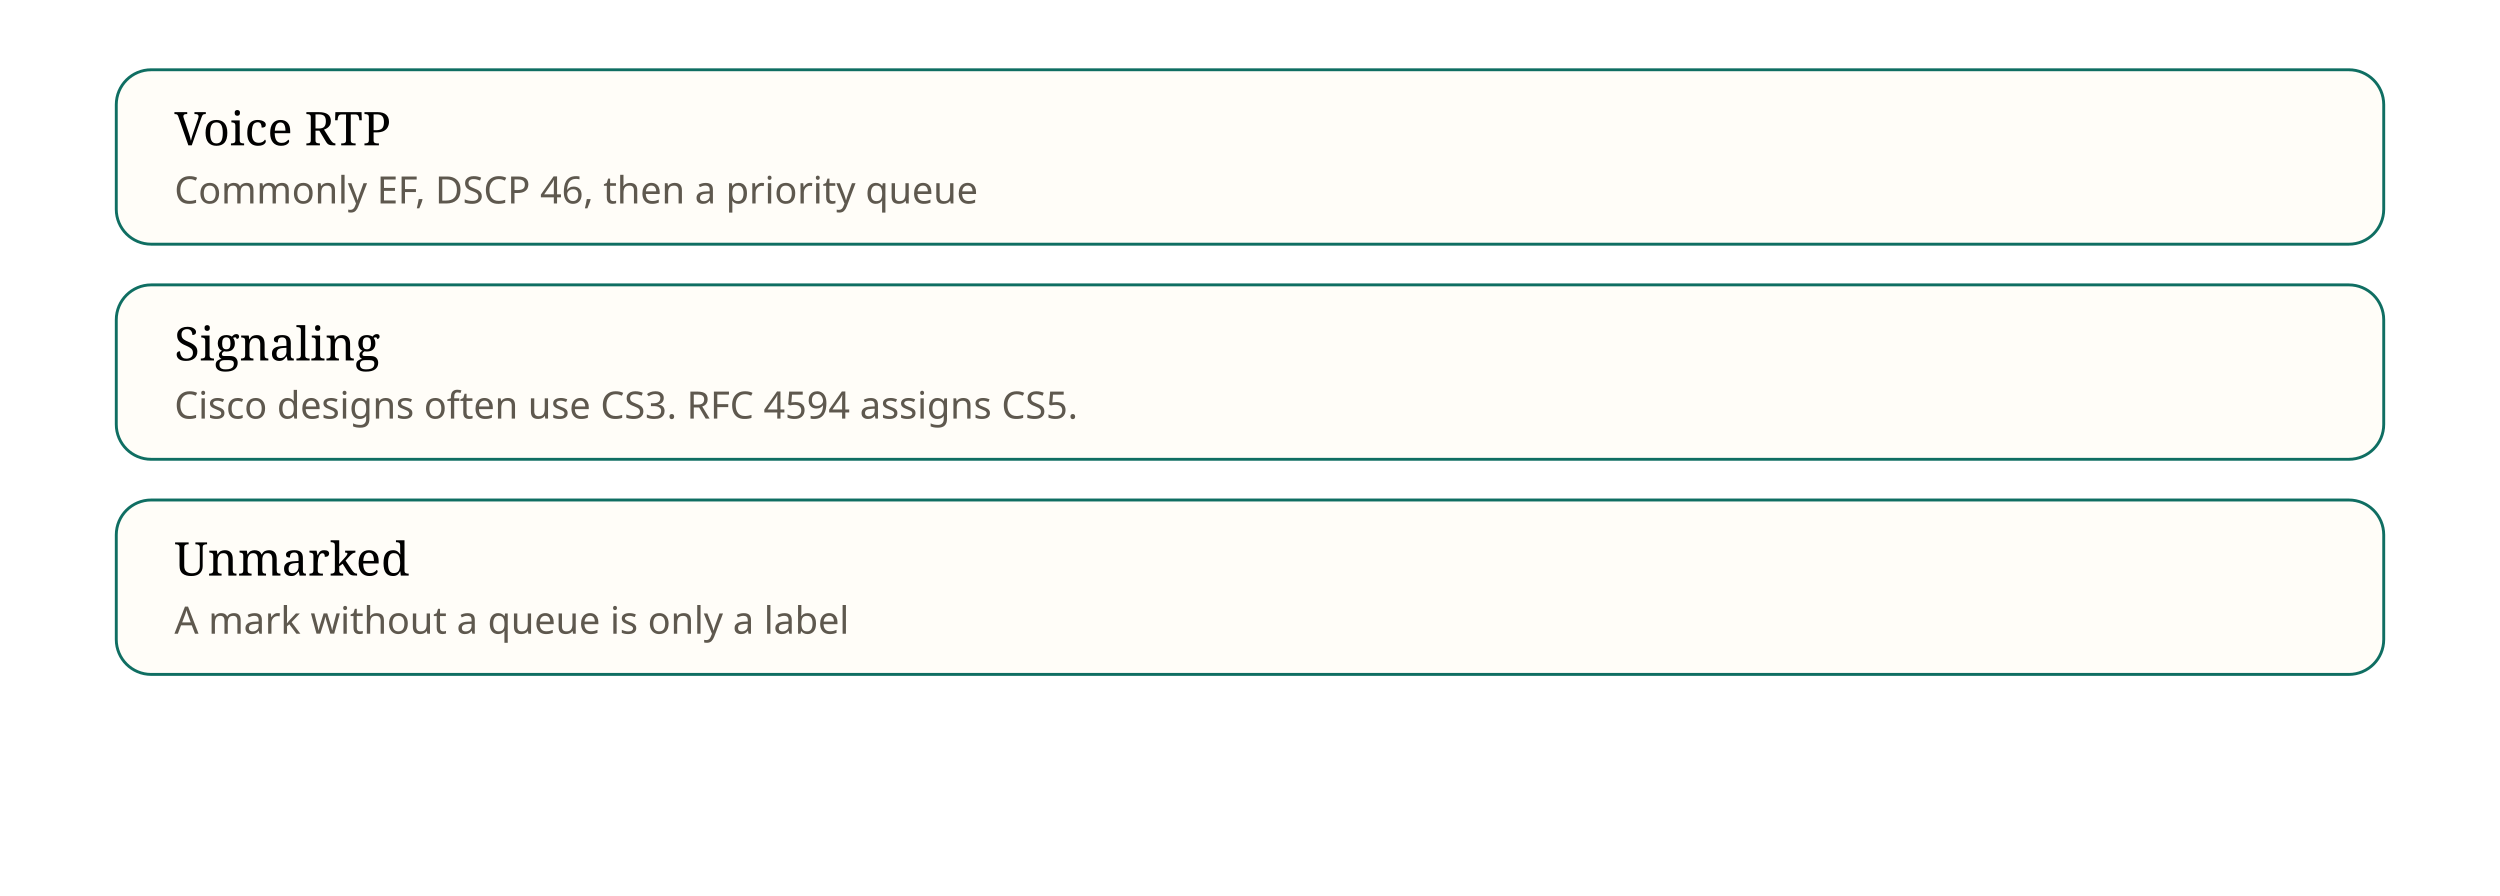
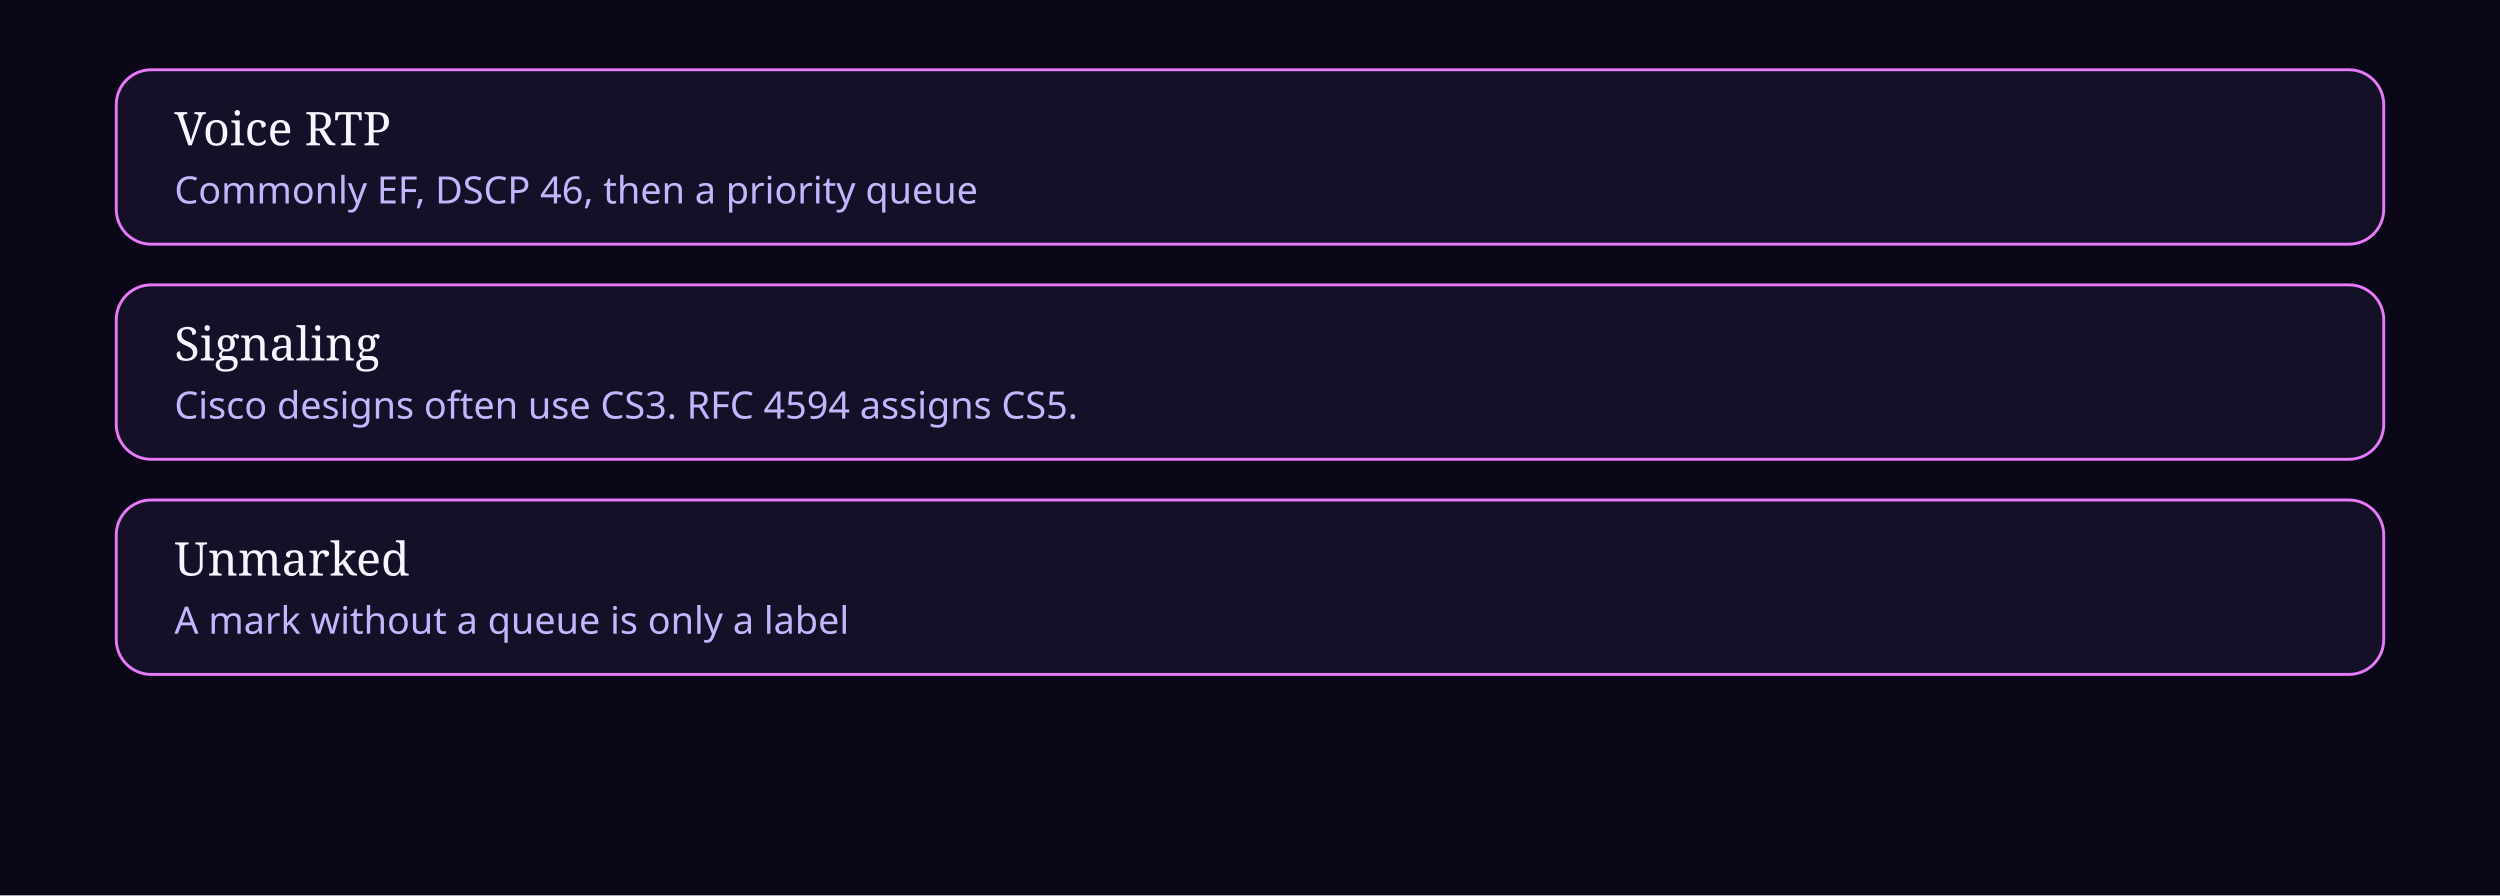
<svg xmlns="http://www.w3.org/2000/svg" viewBox="0 0 860 308" data-animated="false" role="img">
-   <rect class="" x="40" y="24" width="780" height="60" rx="12" fill="#fffdf8" stroke="#0f6e62" />
-   <text x="60" y="50" font-size="16" font-family="Georgia, serif">Voice RTP</text>
-   <text x="60" y="70" font-size="13" font-family="Segoe UI, sans-serif" fill="#5e584e">Commonly EF, DSCP 46, then a priority queue</text>
-   <rect class="" x="40" y="98" width="780" height="60" rx="12" fill="#fffdf8" stroke="#0f6e62" />
-   <text x="60" y="124" font-size="16" font-family="Georgia, serif">Signaling</text>
-   <text x="60" y="144" font-size="13" font-family="Segoe UI, sans-serif" fill="#5e584e">Cisco designs often use CS3. RFC 4594 assigns CS5.</text>
-   <rect class="" x="40" y="172" width="780" height="60" rx="12" fill="#fffdf8" stroke="#0f6e62" />
-   <text x="60" y="198" font-size="16" font-family="Georgia, serif">Unmarked</text>
-   <text x="60" y="218" font-size="13" font-family="Segoe UI, sans-serif" fill="#5e584e">A mark without a queue is only a label</text>
+   <rect width="860" height="308" fill="#0b0618" />
+   <rect class="" x="40" y="24" width="780" height="60" rx="12" fill="#141028" stroke="#e879f9" />
+   <text x="60" y="50" font-size="16" font-family="Georgia, serif" fill="#f5f7ff">Voice RTP</text>
+   <text x="60" y="70" font-size="13" font-family="Segoe UI, sans-serif" fill="#c4b5fd">Commonly EF, DSCP 46, then a priority queue</text>
+   <rect class="" x="40" y="98" width="780" height="60" rx="12" fill="#141028" stroke="#e879f9" />
+   <text x="60" y="124" font-size="16" font-family="Georgia, serif" fill="#f5f7ff">Signaling</text>
+   <text x="60" y="144" font-size="13" font-family="Segoe UI, sans-serif" fill="#c4b5fd">Cisco designs often use CS3. RFC 4594 assigns CS5.</text>
+   <rect class="" x="40" y="172" width="780" height="60" rx="12" fill="#141028" stroke="#e879f9" />
+   <text x="60" y="198" font-size="16" font-family="Georgia, serif" fill="#f5f7ff">Unmarked</text>
+   <text x="60" y="218" font-size="13" font-family="Segoe UI, sans-serif" fill="#c4b5fd">A mark without a queue is only a label</text>
</svg>
